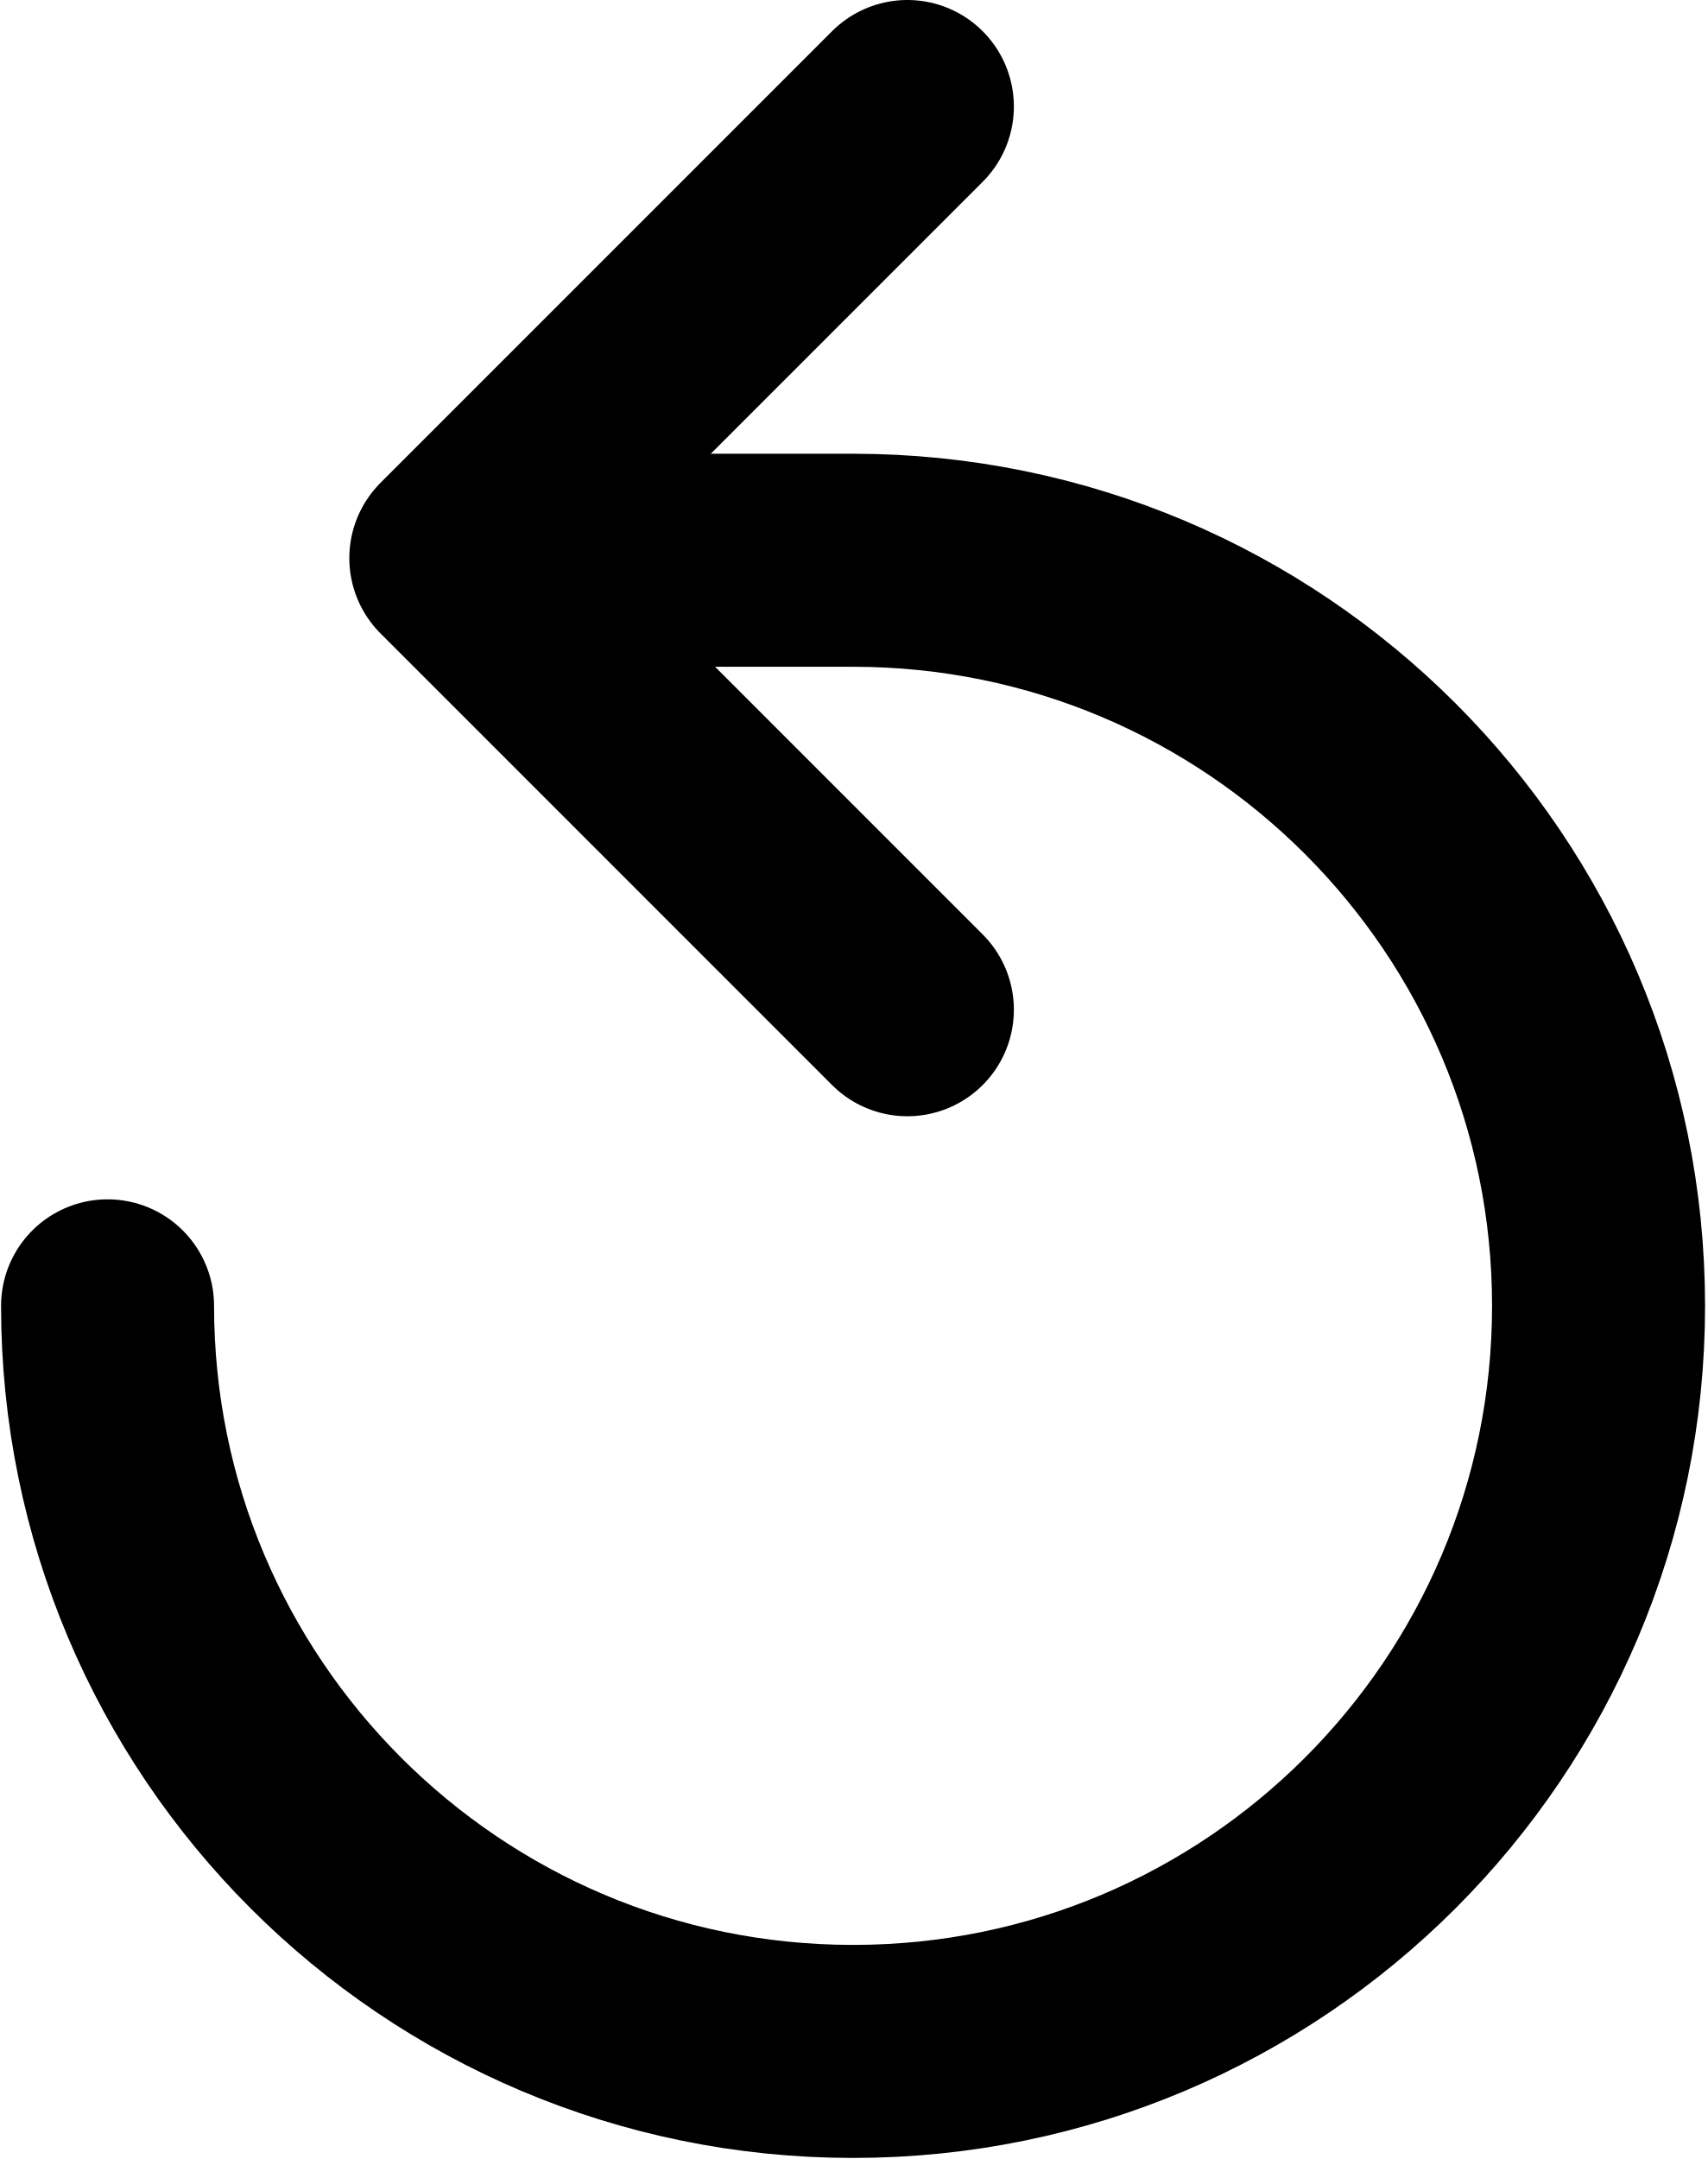
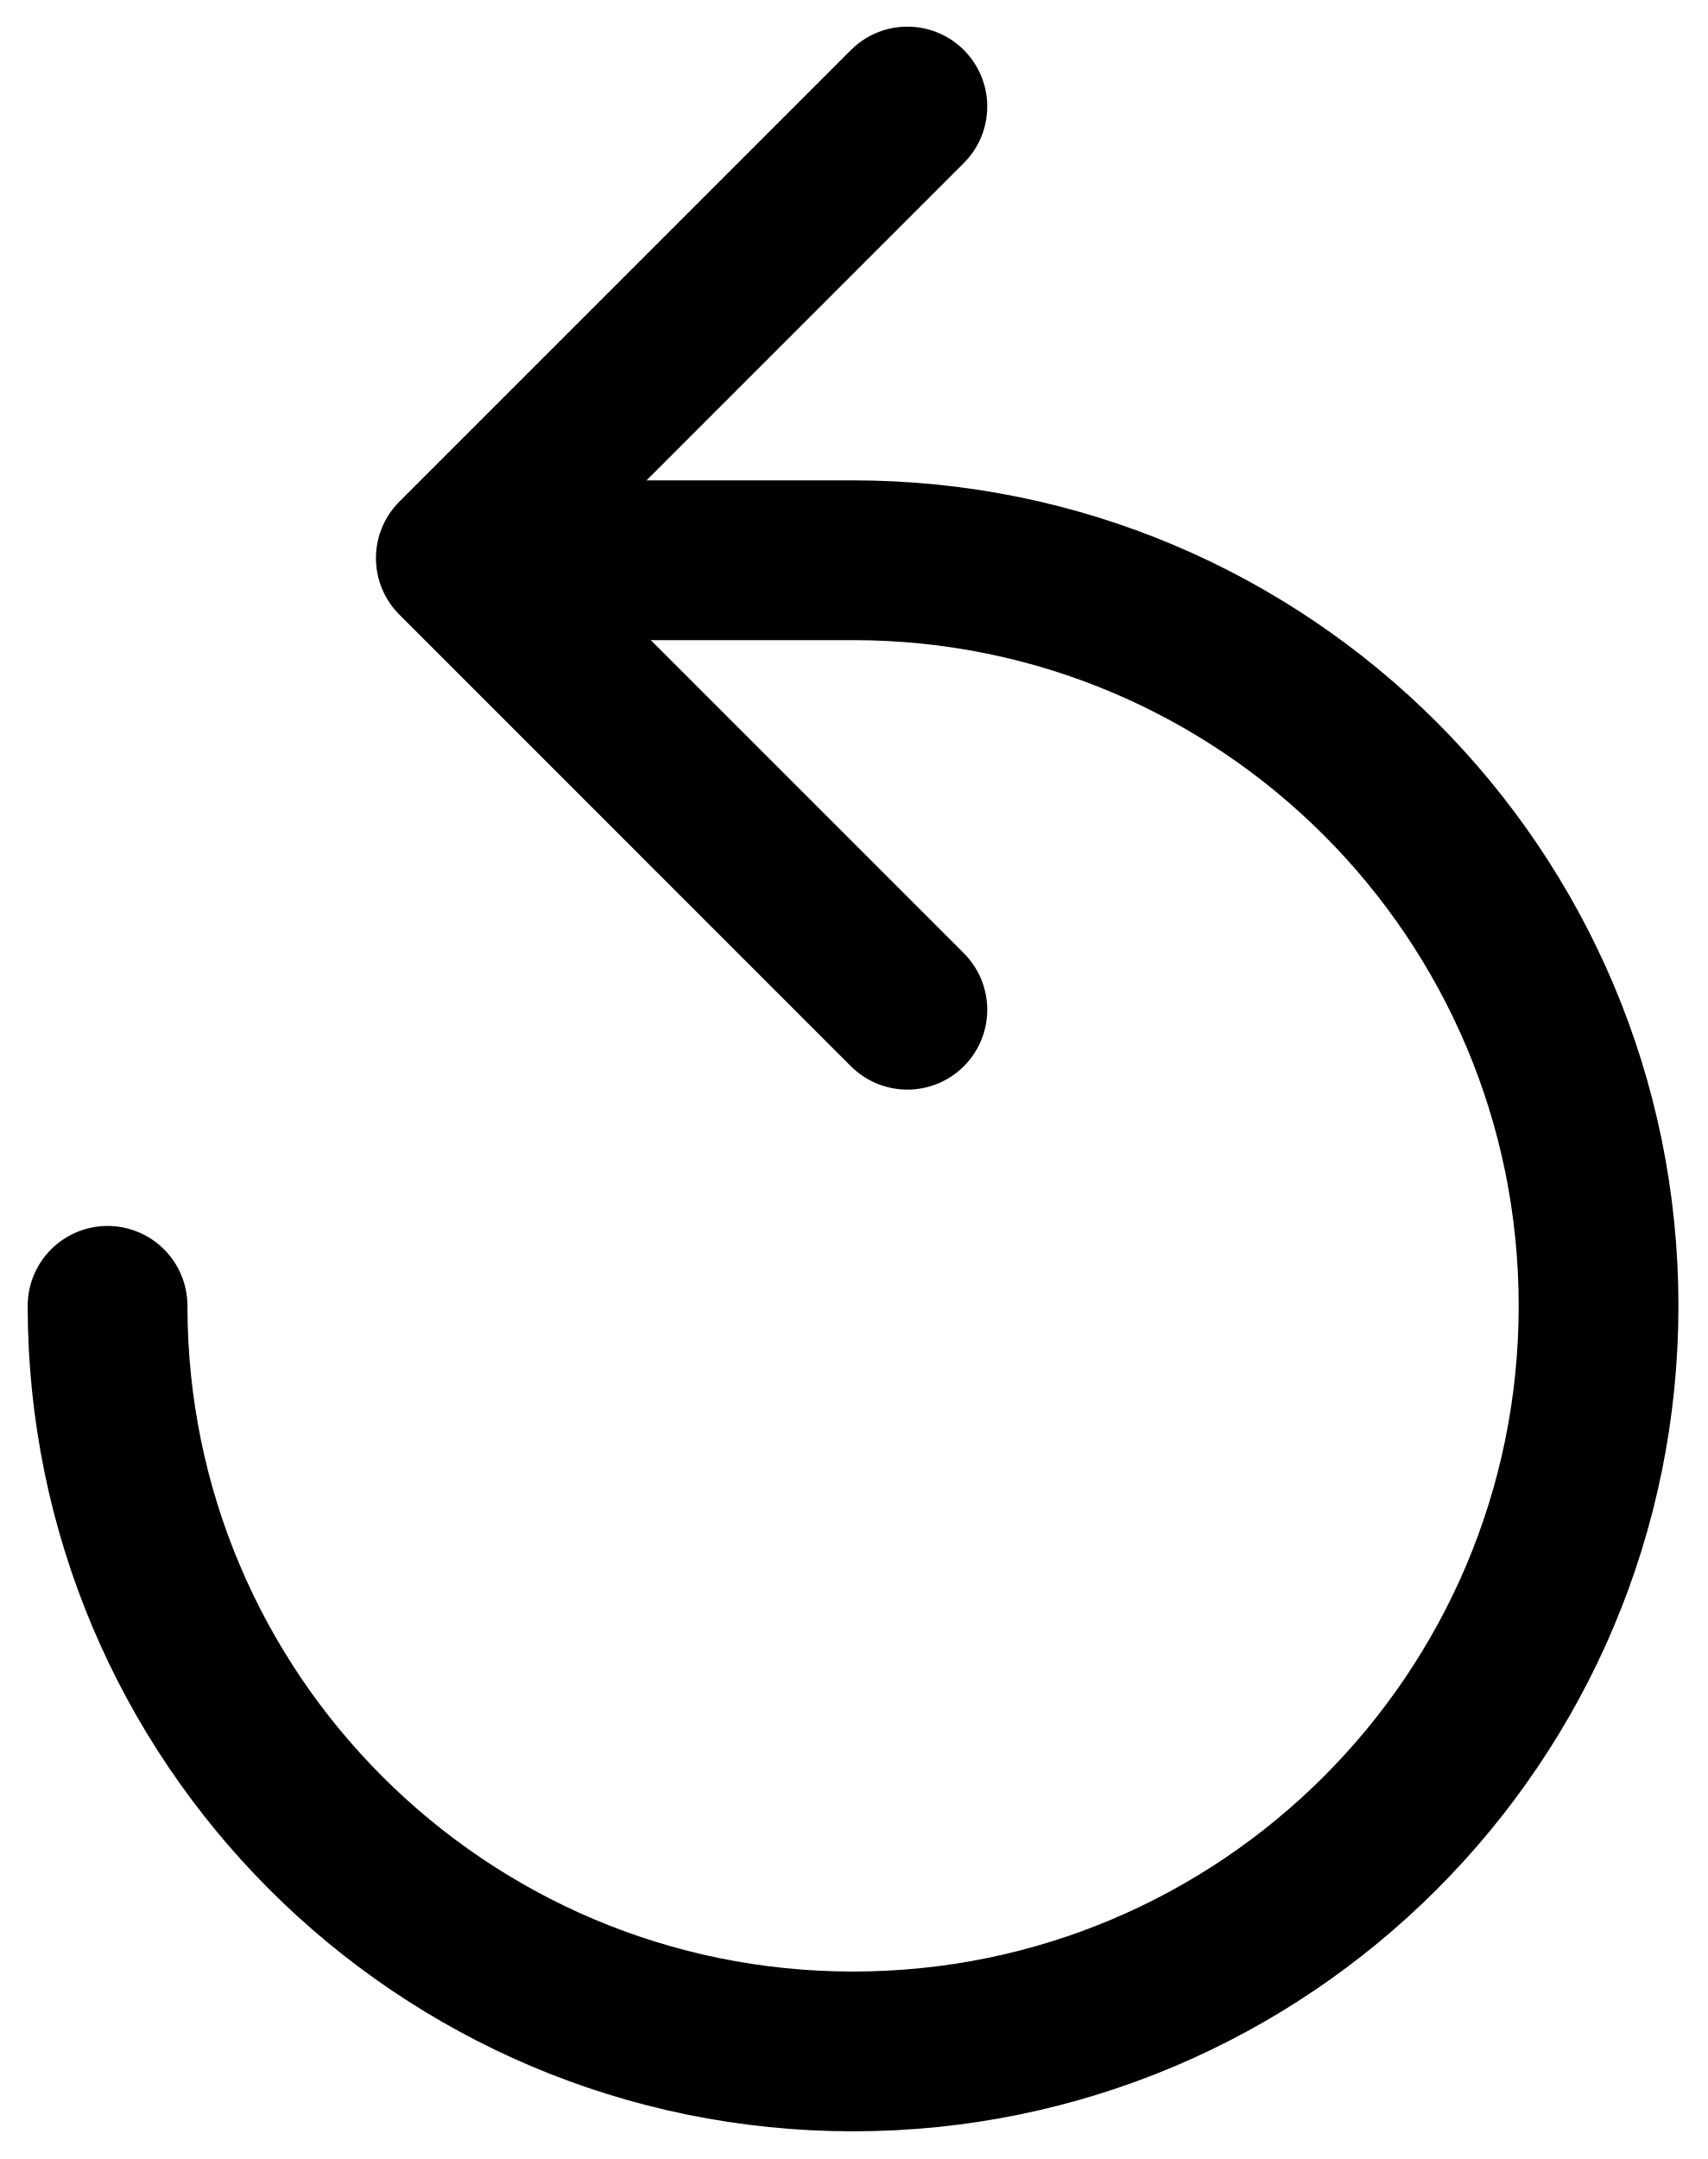
- <svg xmlns="http://www.w3.org/2000/svg" viewBox="0 0 16.03 20.27" fill="none" stroke="currentColor" stroke-linecap="round" stroke-linejoin="round" stroke-width="2">
+ <svg xmlns="http://www.w3.org/2000/svg" viewBox="0 0 16.03 20.27" fill="none" stroke="currentColor" stroke-linecap="round" stroke-linejoin="round" stroke-width="1.5">
  <polyline points="8.52 1 4.28 5.24 8.52 9.48" />
  <path d="M5,14a7,7,0,1,0,7-7H9.54" transform="translate(-3.99 -1.74)" />
  <path d="M10.5,4.24" transform="translate(-3.99 -1.74)" />
</svg>
